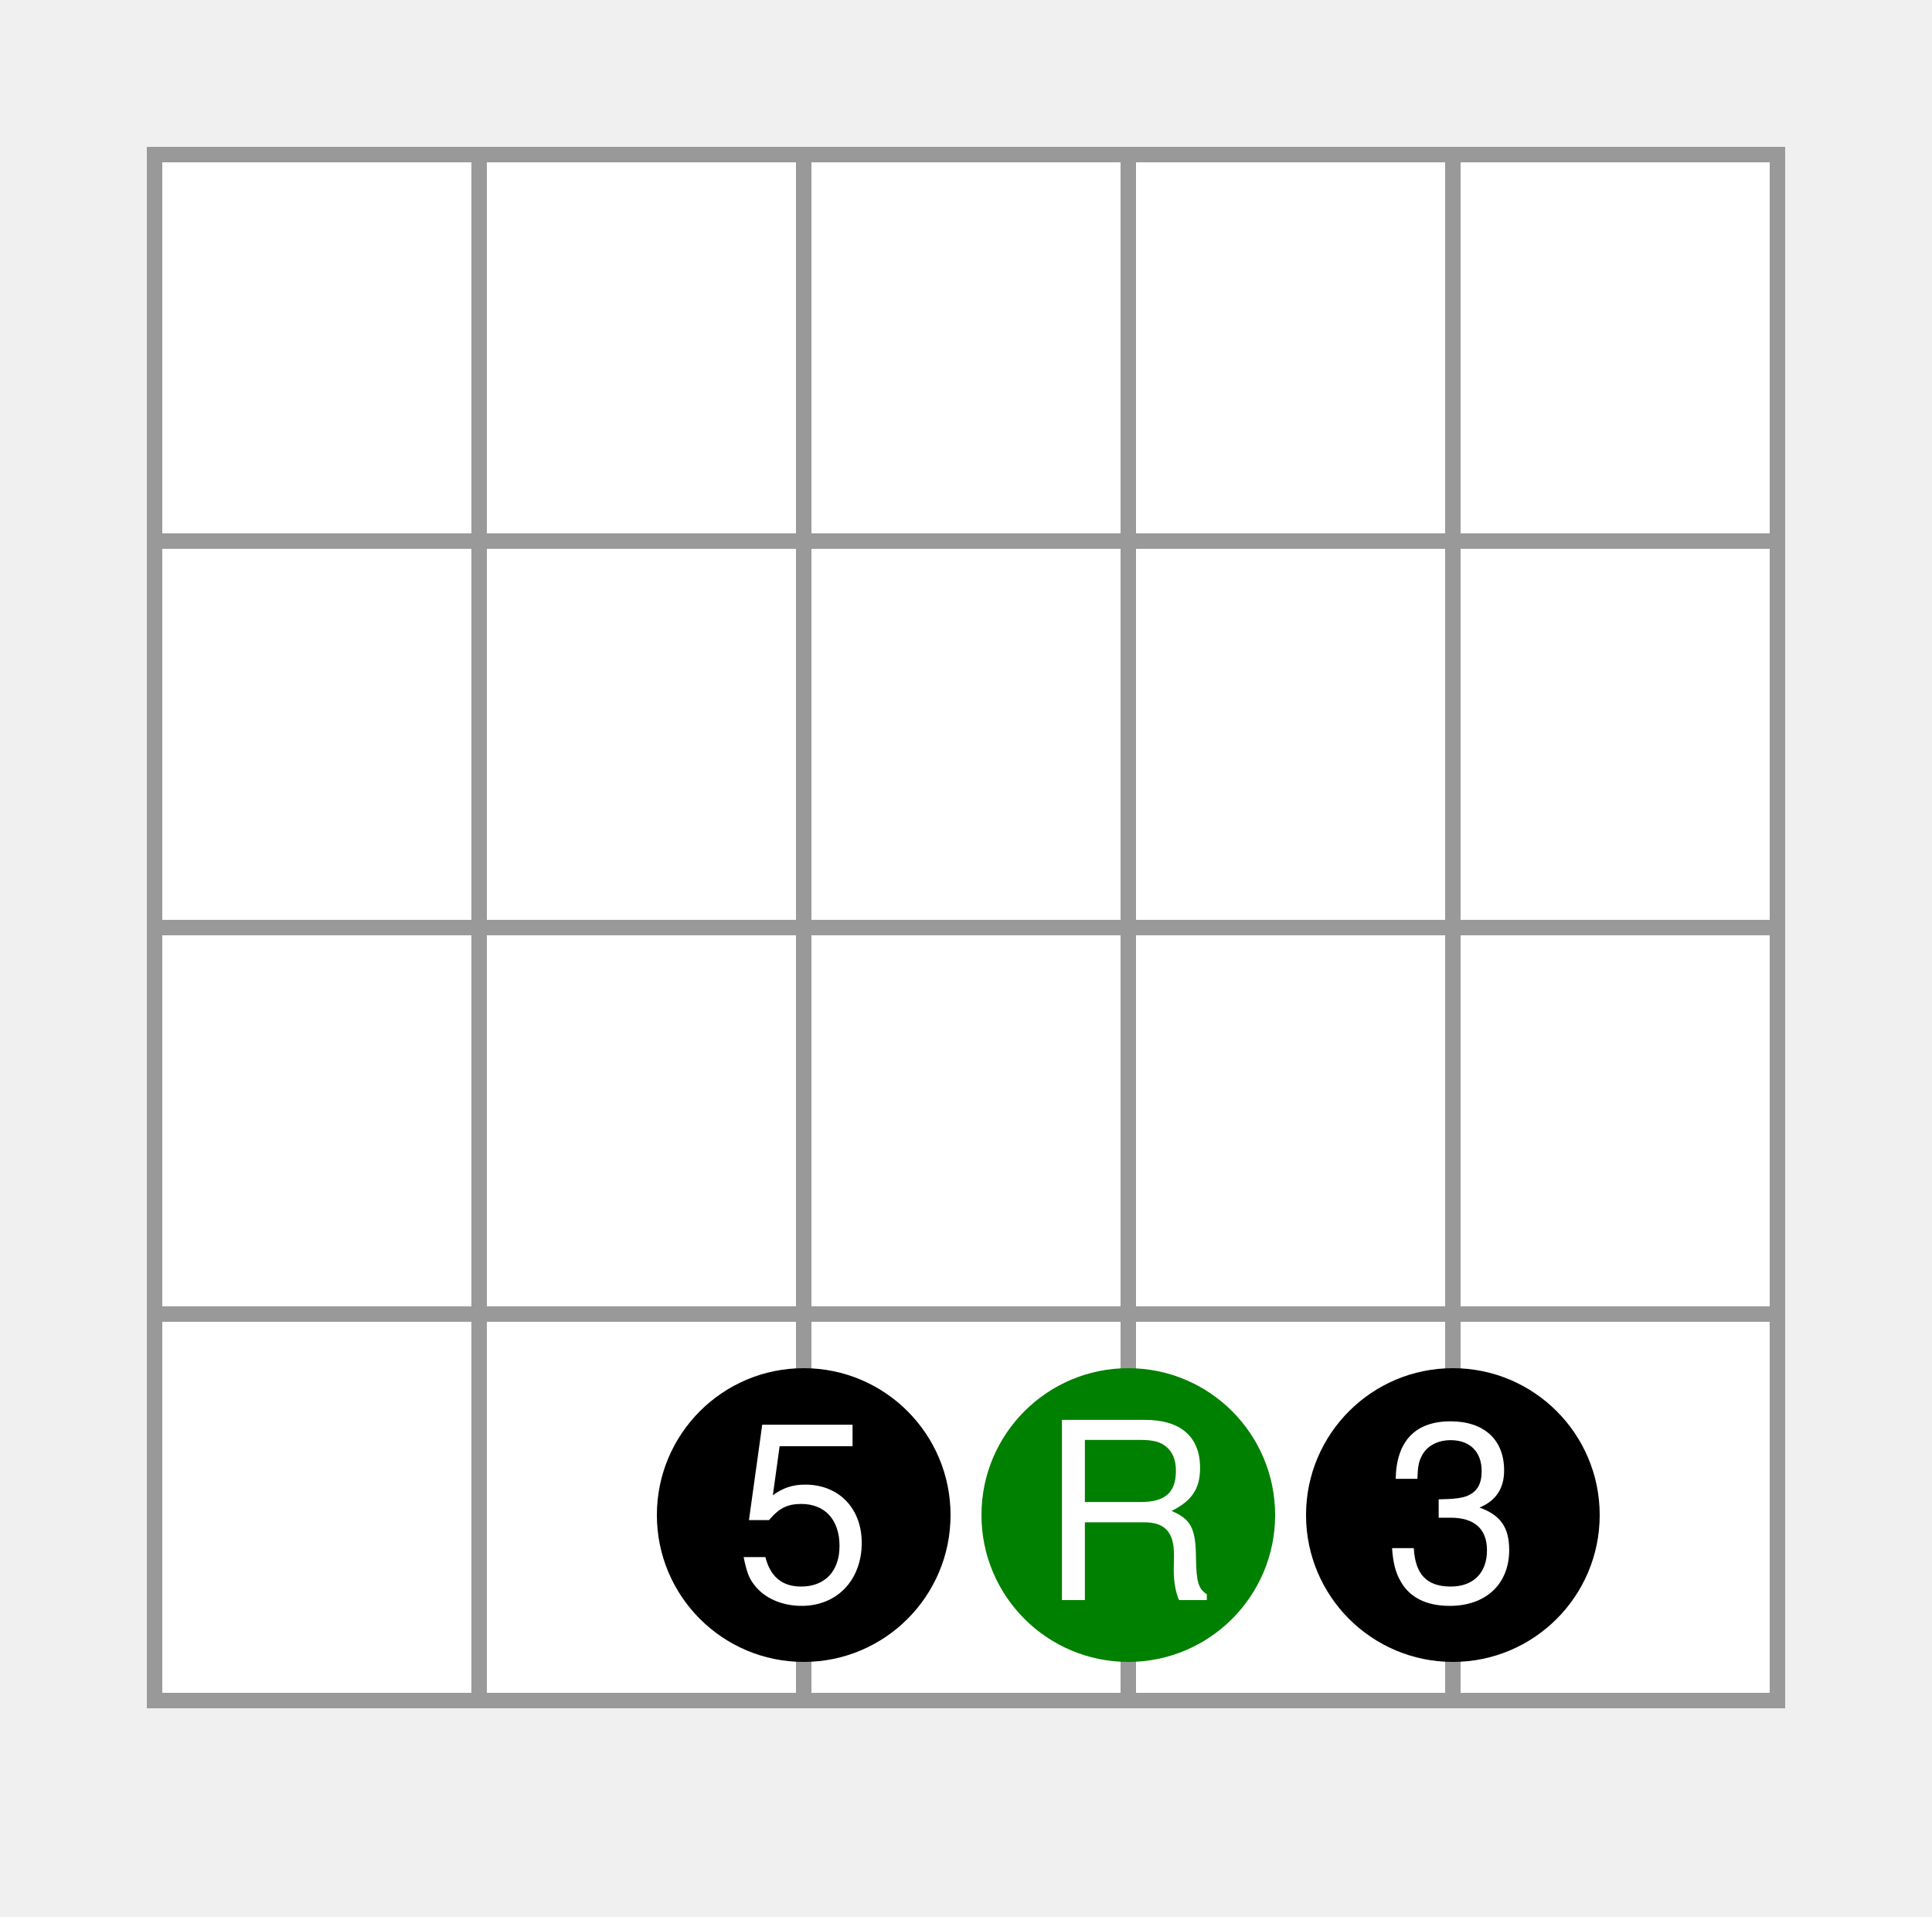
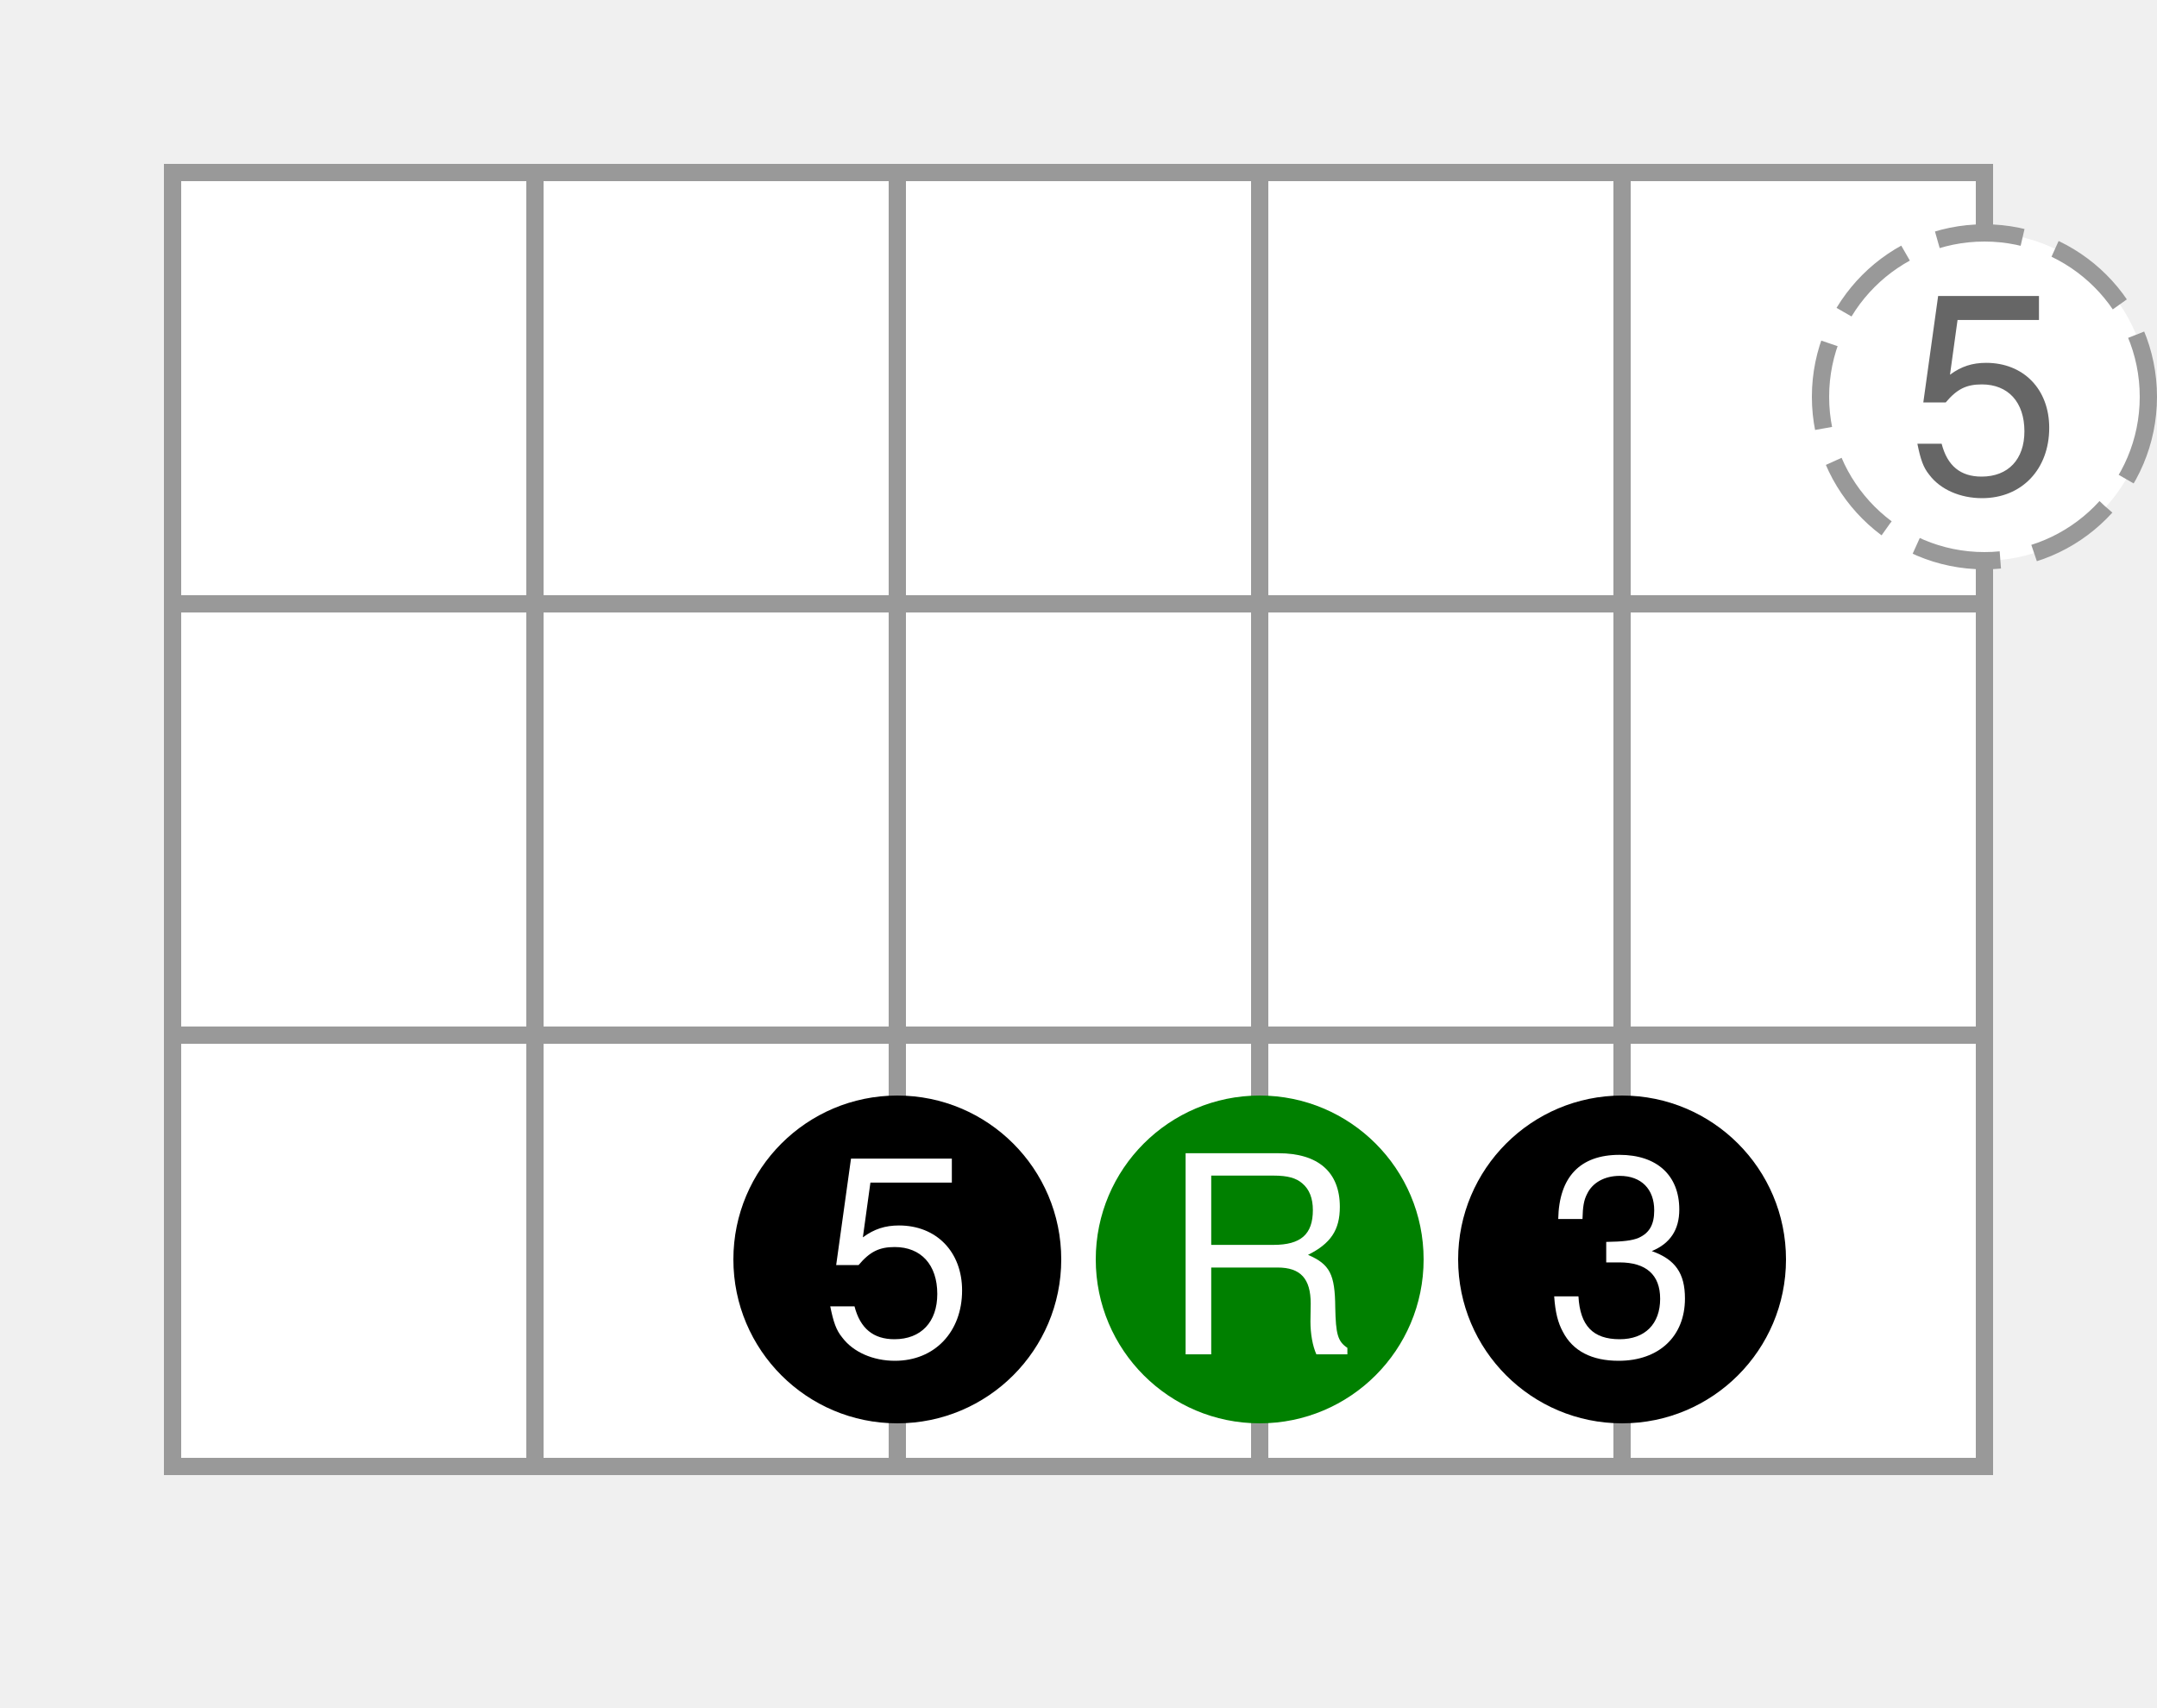
- <svg xmlns="http://www.w3.org/2000/svg" id="diagram-new" class="fbd-diagram" width="100%" viewBox="0 0 125 124" preserveAspectRatio="xMidYMid meet" font-size="16px" data-fbd="{&quot;numStrings&quot;:6,&quot;numFrets&quot;:4,&quot;grid&quot;:[[null],[null,null,null,null,null,null,null,null],[null,null,null,null,null,null,&quot;&quot;,null],[null,null,null,null,null,null,&quot;&quot;,null],[null,null,null,{&quot;label&quot;:&quot;5&quot;,&quot;dot&quot;:true},{&quot;dot&quot;:true,&quot;class&quot;:&quot;fbd-note-root&quot;,&quot;label&quot;:&quot;R&quot;},{&quot;dot&quot;:true,&quot;label&quot;:&quot;3&quot;},null,null]]}">
+ <svg xmlns="http://www.w3.org/2000/svg" id="diagram-new" class="fbd-diagram" width="100%" viewBox="0 0 125 99" preserveAspectRatio="xMidYMid meet" font-size="16px" data-fbd="{&quot;numStrings&quot;:6,&quot;numFrets&quot;:3,&quot;grid&quot;:[[null,null,null,null,null,null,null,null],[null,null,null,null,null,null,{&quot;label&quot;:&quot;5&quot;,&quot;dot&quot;:true,&quot;class&quot;:&quot;fbd-note-optional&quot;},null],[null,null,null,null,null,null,&quot;&quot;,null],[null,null,null,{&quot;label&quot;:&quot;5&quot;,&quot;dot&quot;:true},{&quot;dot&quot;:true,&quot;class&quot;:&quot;fbd-note-root&quot;,&quot;label&quot;:&quot;R&quot;},{&quot;dot&quot;:true,&quot;label&quot;:&quot;3&quot;},null,null]]}">
  <style type="text/css">/*  */
 .fbd-grid { stroke: #999; } .fbd-grid-background { fill: #fff; } .fbd-diagram { font-family: "Helvetica Neue",Helvetica,Arial,sans-serif; font-weight: 500; } .fbd-inlays { fill: #f5f5f5; stroke: #ddd; } .fbd-positions text { fill: #333; text-anchor: middle; } .fbd-positions circle + text { fill: #fff; } .fbd-dots { fill: #000; stroke: none; } .fbd-note-footer { font-size: 75%; text-anchor: middle; fill: #000; } .fbd-note-root circle { fill: green; } .fbd-note-optional circle { fill: #fff; stroke: #999; stroke-dasharray: 5,2; } .fbd-note-optional circle + text { fill: #666; } .fbd-note-chromatic circle { fill: #fcc; } .fbd-note-chromatic circle + text { fill: #000; }
/*  */
</style>
  <g class="fbd-grid">
-     <rect class="fbd-grid-background" x="10" y="10" width="105" height="100" />
-     <path class="fbd-frets" d=" M10 10 h105 M10 35 h105 M10 60 h105 M10 85 h105 M10 110 h105" />
-     <path class="fbd-strings" d=" M10 10 v100 M31 10 v100 M52 10 v100 M73 10 v100 M94 10 v100 M115 10 v100" />
+     <rect class="fbd-grid-background" x="10" y="10" width="105" height="75" />
+     <path class="fbd-frets" d=" M10 10 h105 M10 35 h105 M10 60 h105 M10 85 h105" />
+     <path class="fbd-strings" d=" M10 10 v75 M31 10 v75 M52 10 v75 M73 10 v75 M94 10 v75 M115 10 v75" />
  </g>
  <g class="fbd-positions">
-     <g class="fbd-pos-3-4">
-       <circle cx="52" cy="98" r="9.5" />
-       <text x="52" y="103.5">5</text>
+     <g class="fbd-pos-6-1 fbd-note-optional">
+       <circle cx="115" cy="23" r="9.5" />
+       <text x="115" y="28.5">5</text>
    </g>
-     <g class="fbd-pos-4-4 fbd-note-root">
-       <circle cx="73" cy="98" r="9.5" />
-       <text x="73" y="103.5">R</text>
+     <g class="fbd-pos-3-3">
+       <circle cx="52" cy="73" r="9.5" />
+       <text x="52" y="78.5">5</text>
    </g>
-     <g class="fbd-pos-5-4">
-       <circle cx="94" cy="98" r="9.5" />
-       <text x="94" y="103.5">3</text>
+     <g class="fbd-pos-4-3 fbd-note-root">
+       <circle cx="73" cy="73" r="9.5" />
+       <text x="73" y="78.5">R</text>
+     </g>
+     <g class="fbd-pos-5-3">
+       <circle cx="94" cy="73" r="9.5" />
+       <text x="94" y="78.5">3</text>
    </g>
  </g>
</svg>
